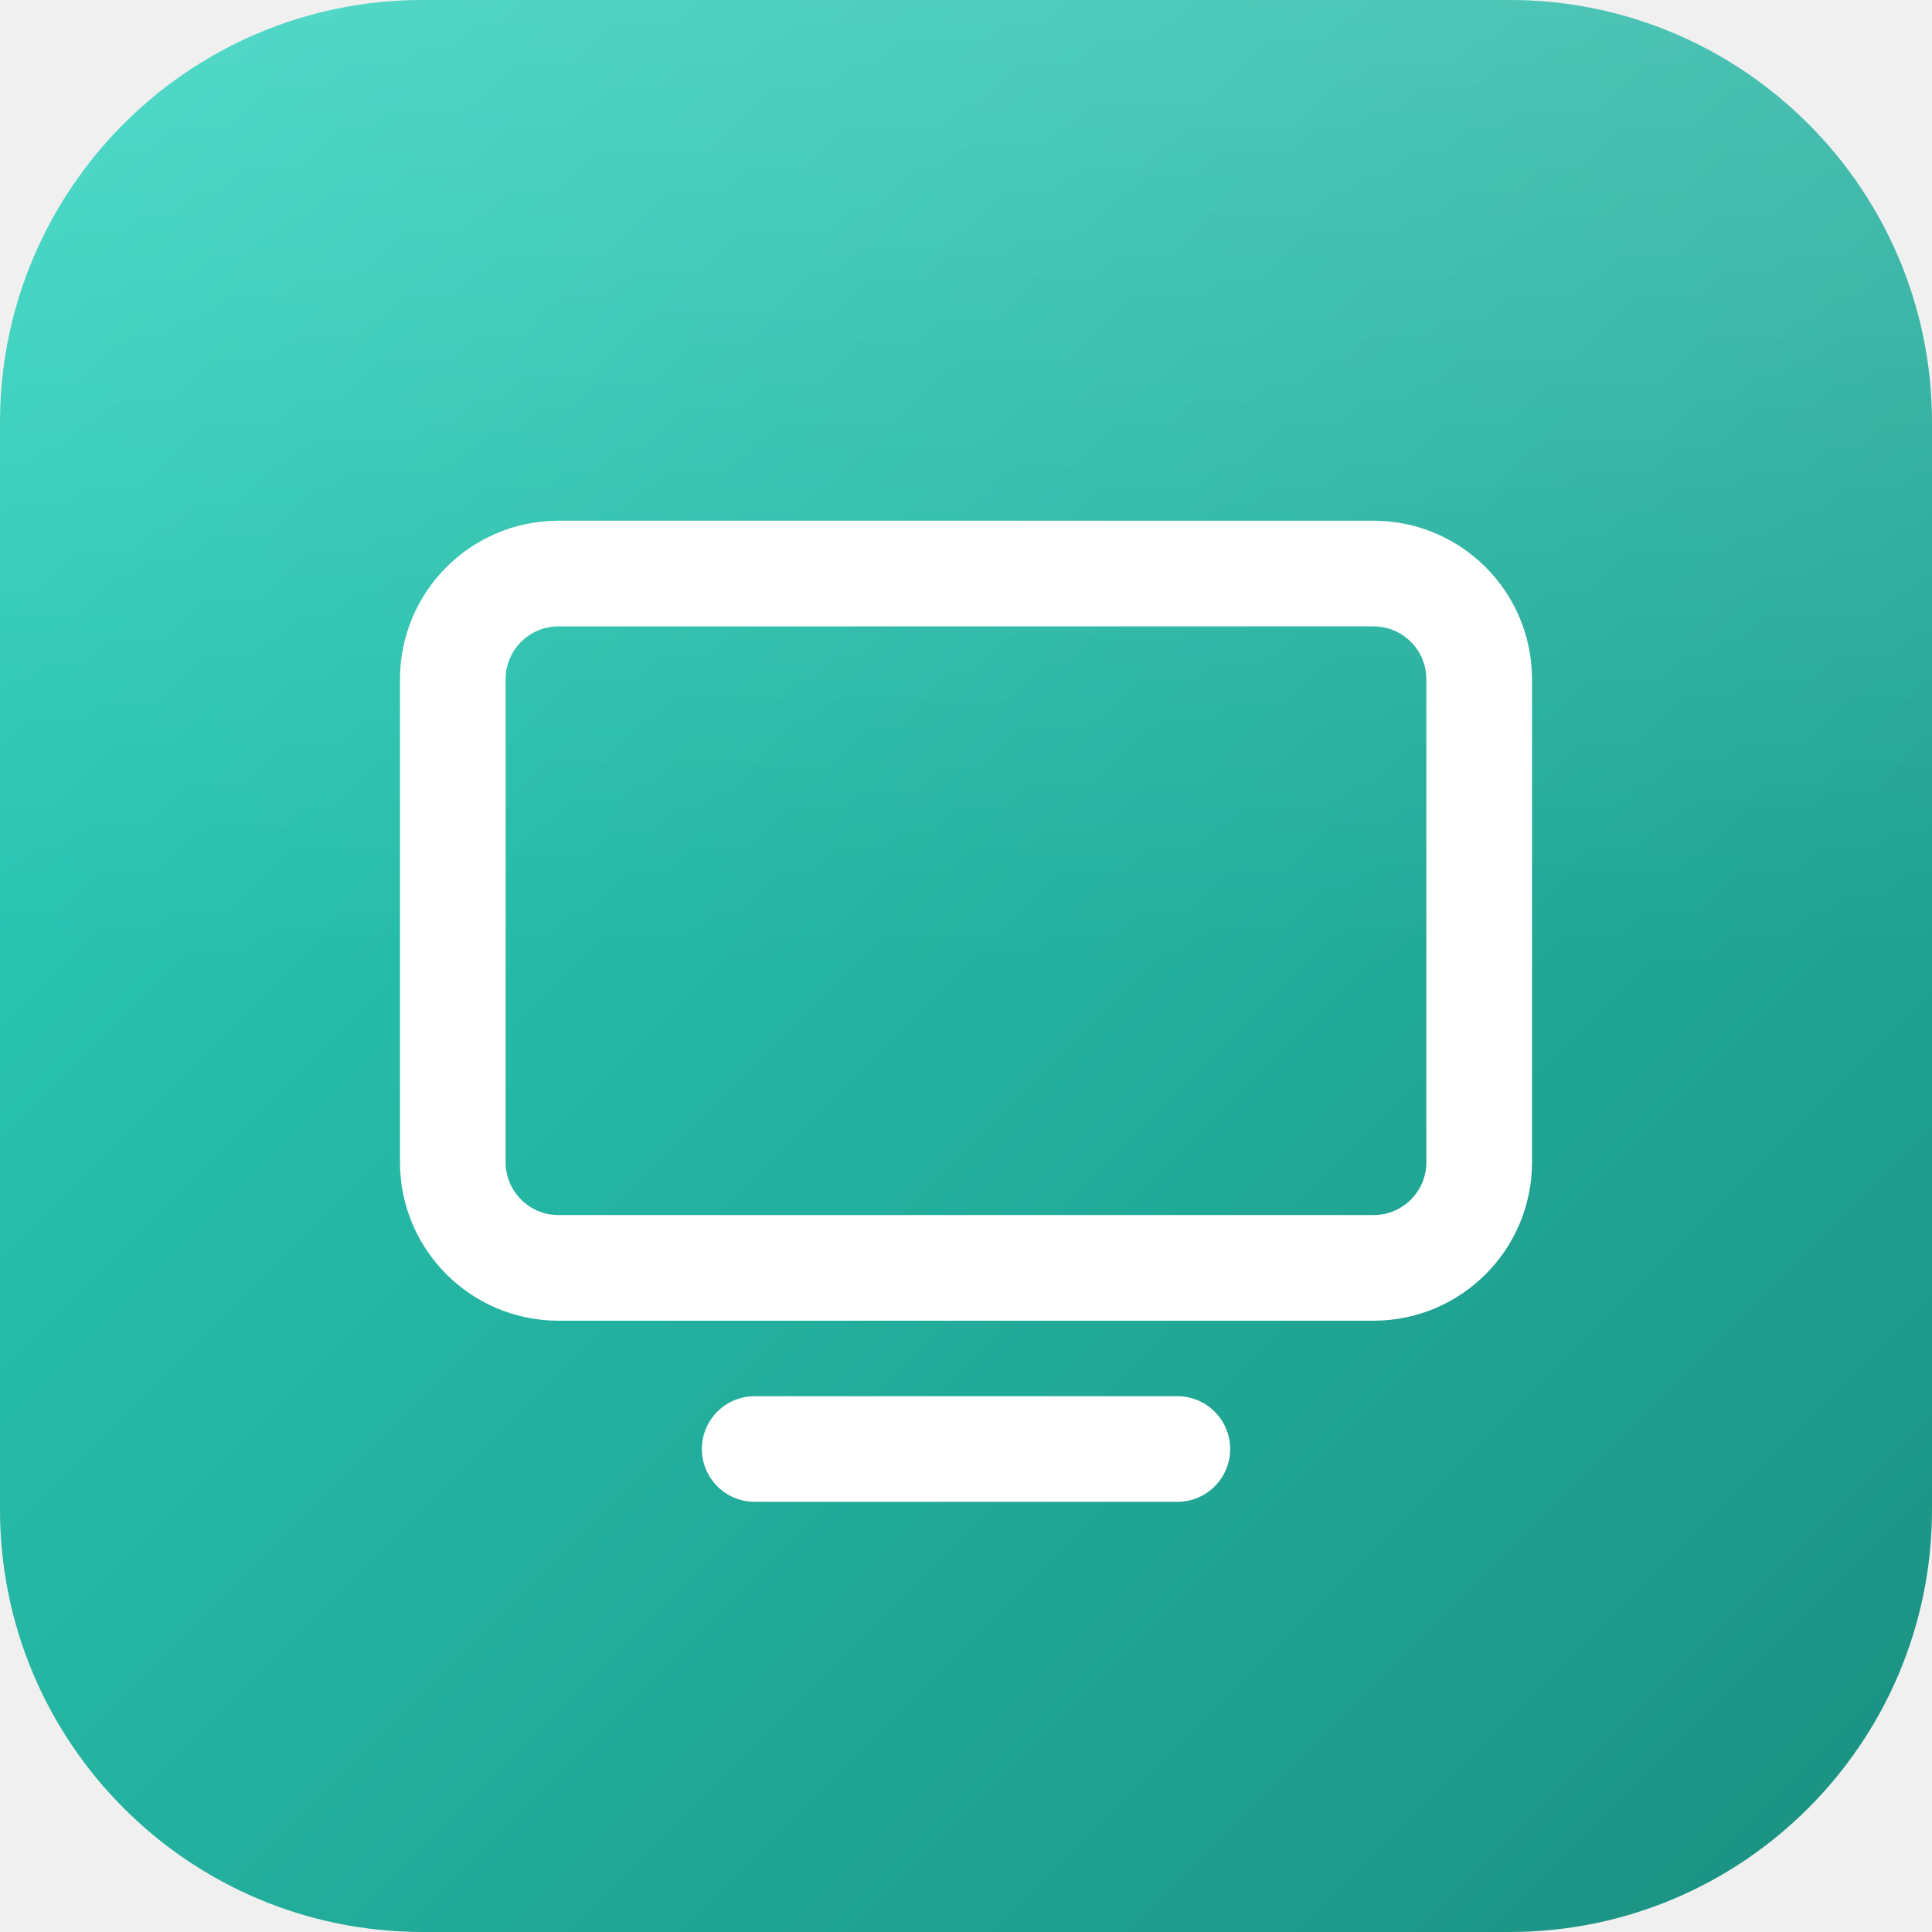
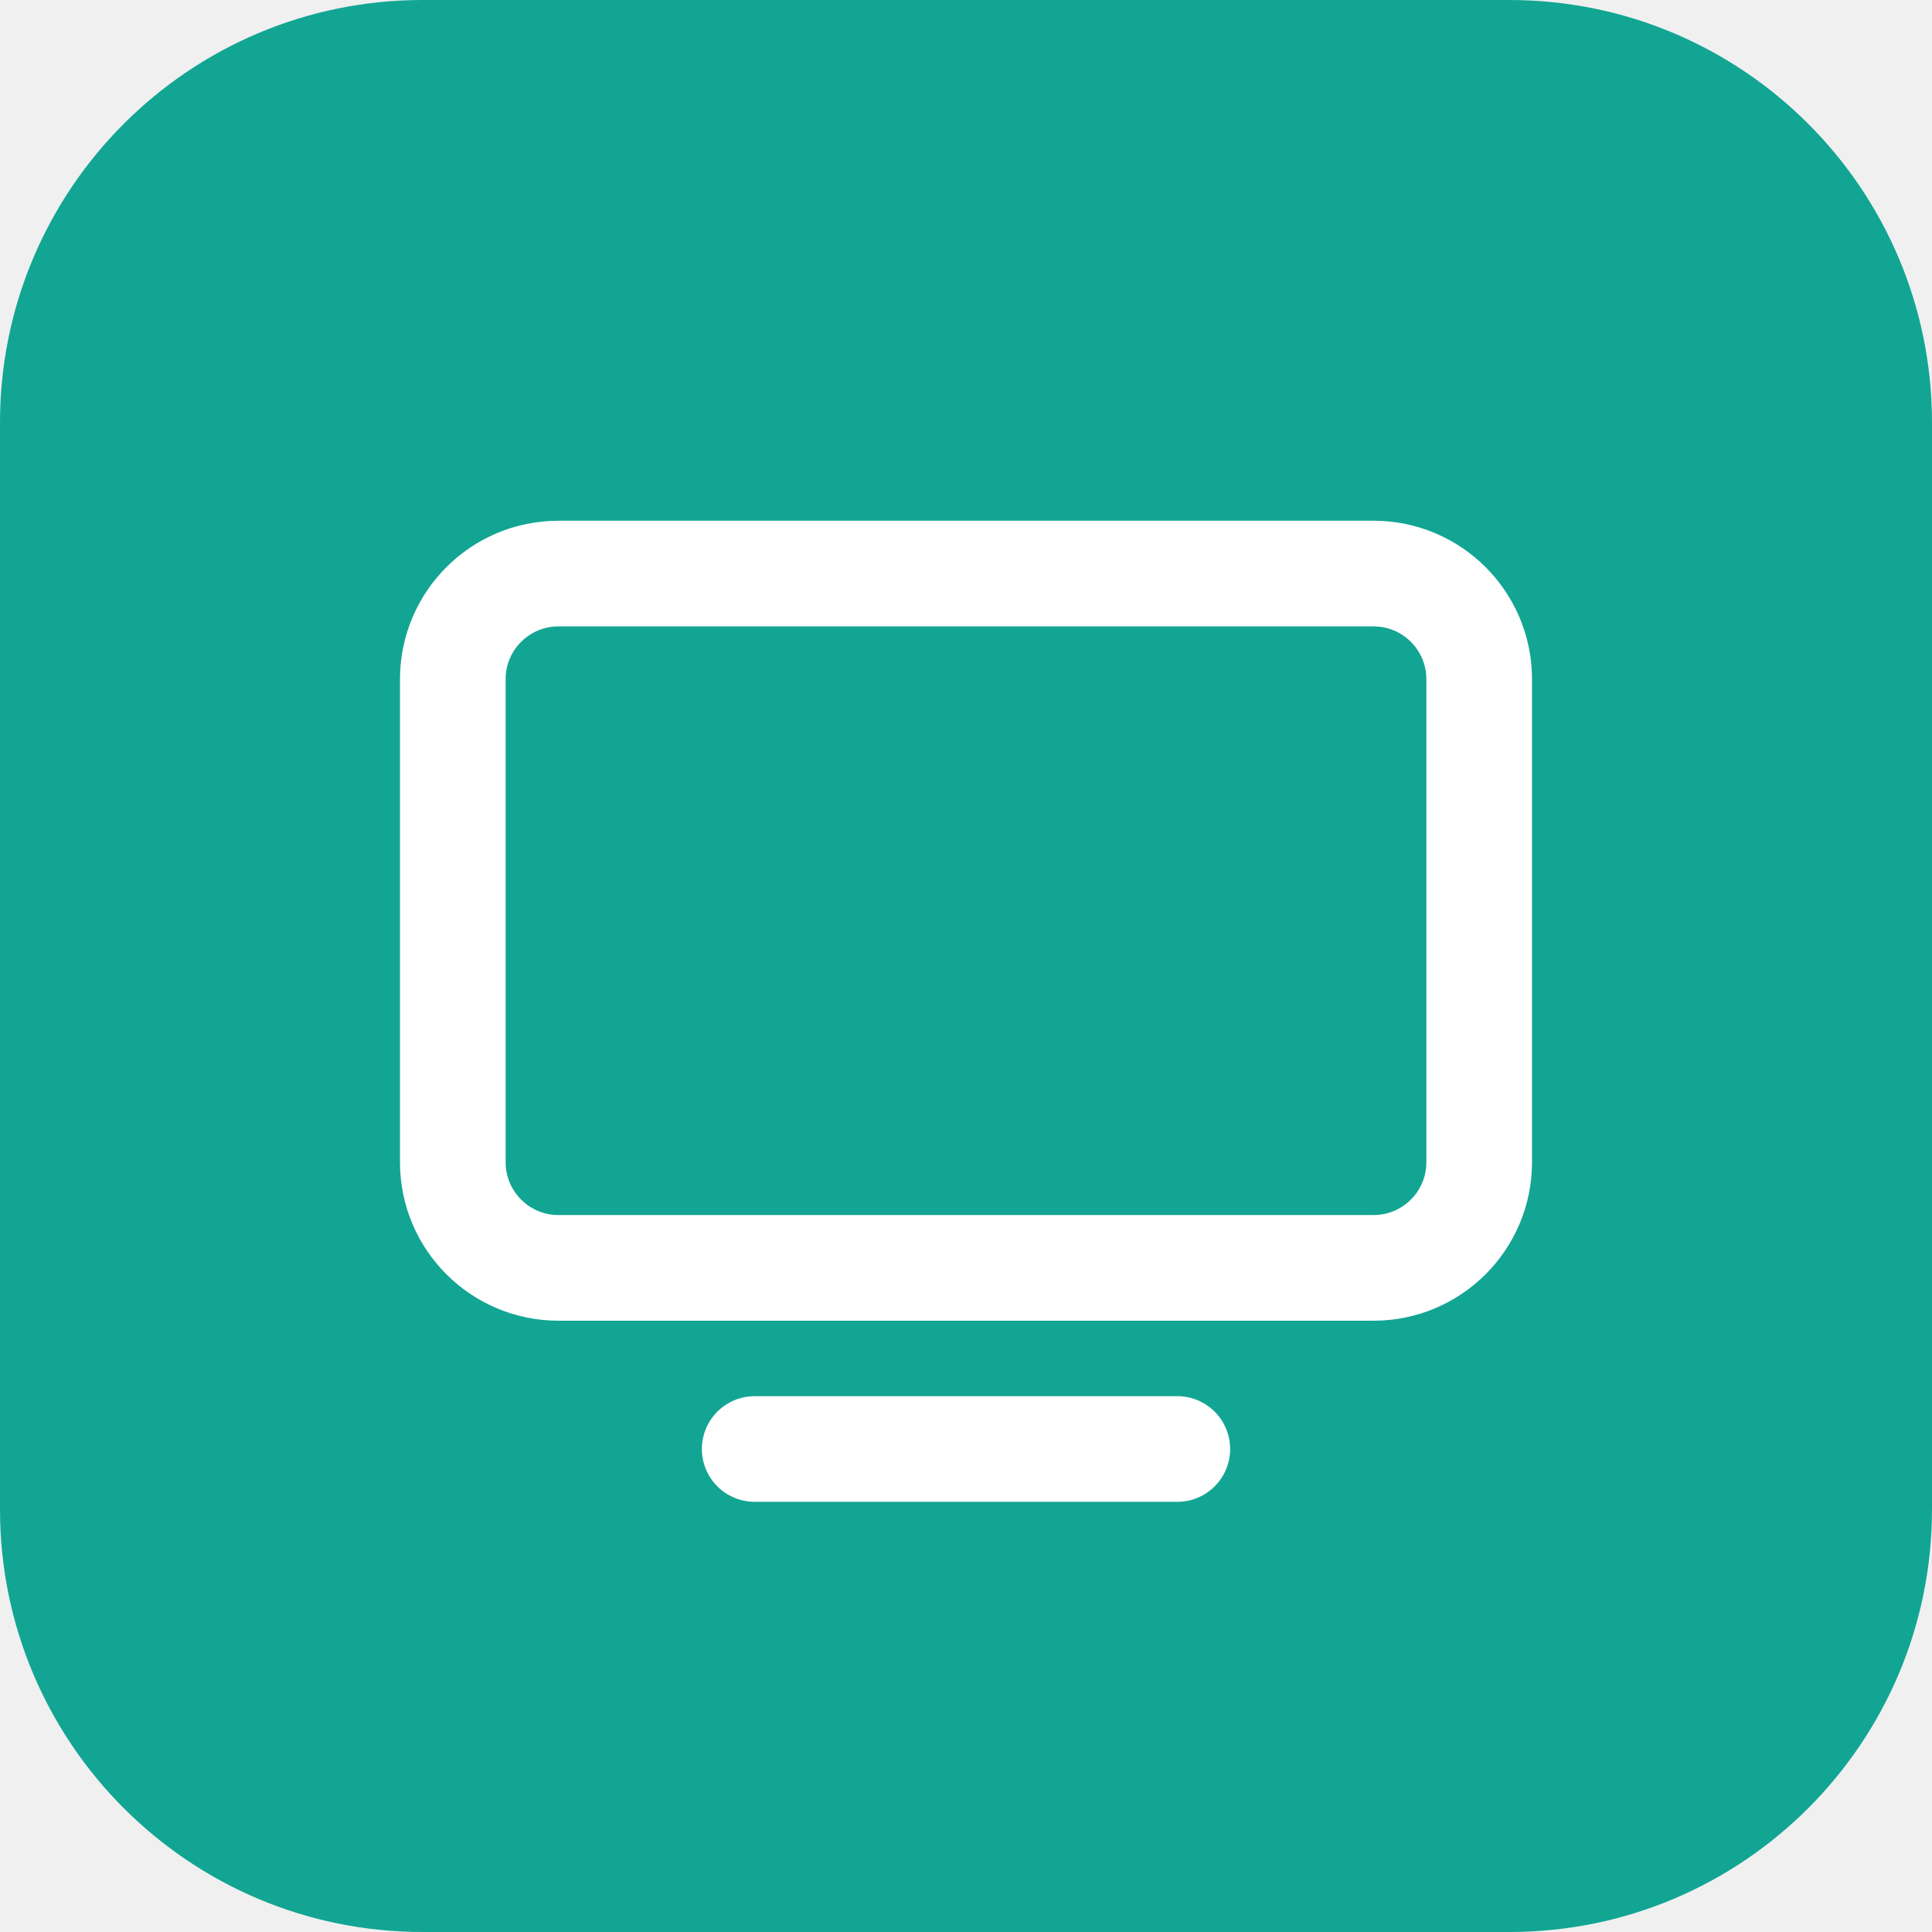
<svg xmlns="http://www.w3.org/2000/svg" viewBox="0 0 128 128">
-   <defs>
-     <linearGradient id="g" x1="0" y1="0" x2="1" y2="1">
-       <stop offset="0" stop-color="#2dd4bf" />
-       <stop offset="1" stop-color="#1a8f80" />
-     </linearGradient>
-     <linearGradient id="sheen" x1="0" y1="0" x2="0" y2="1">
-       <stop offset="0" stop-color="#ffffff" stop-opacity="0.18" />
-       <stop offset="0.5" stop-color="#ffffff" stop-opacity="0" />
-     </linearGradient>
-   </defs>
-   <rect width="128" height="128" rx="28" fill="url(#g)" />
-   <rect width="128" height="128" rx="28" fill="url(#sheen)" />
-   <g fill="none" stroke="#ffffff">
-     <g stroke="#ffffff" stroke-width="7" fill="none" stroke-linecap="round" stroke-linejoin="round">
-       <rect x="30" y="38" width="68" height="46" rx="7" />
-       <path d="M50 96h28" />
-     </g>
+   <rect width="128" height="128" rx="28" fill="#12a594" />
+   <g stroke="#ffffff" stroke-width="7" fill="none" stroke-linecap="round" stroke-linejoin="round">
+     <rect x="30" y="38" width="68" height="46" rx="7" />
+     <path d="M50 96h28" />
  </g>
</svg>
